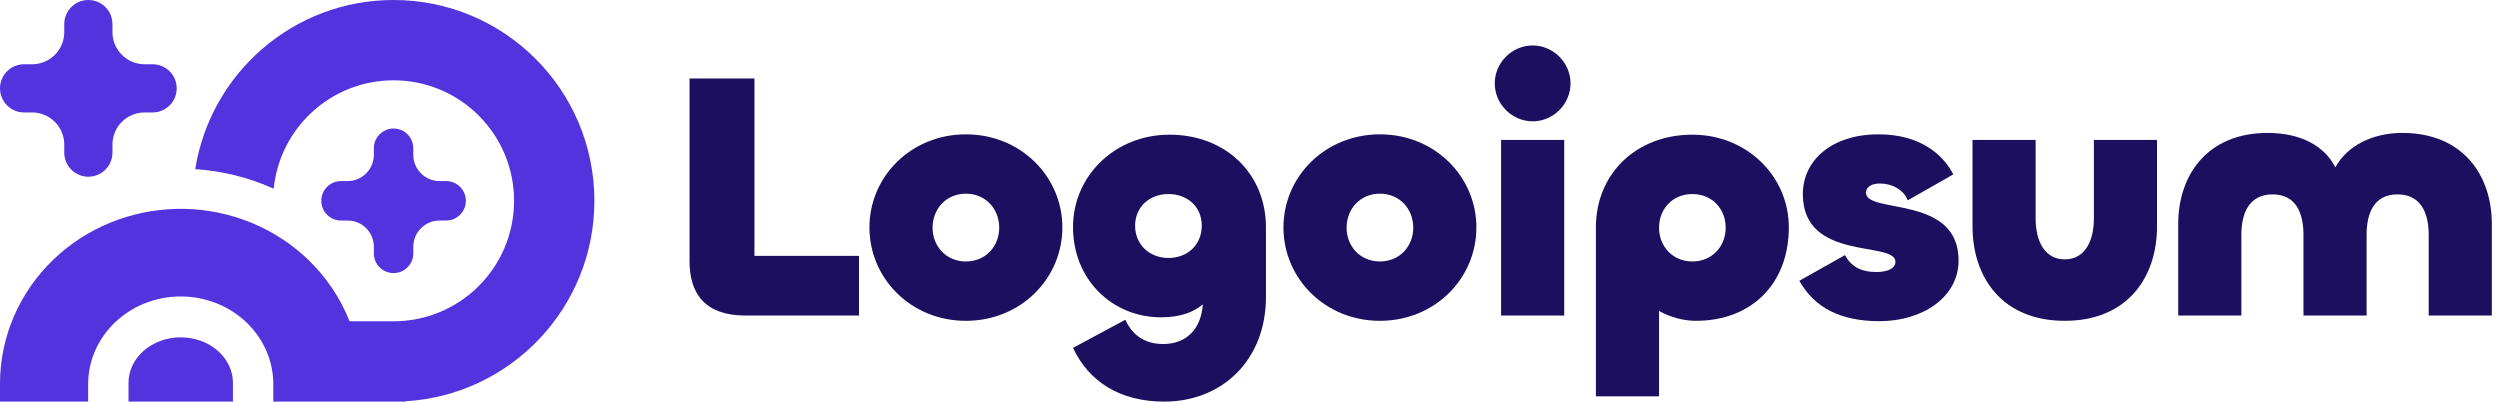
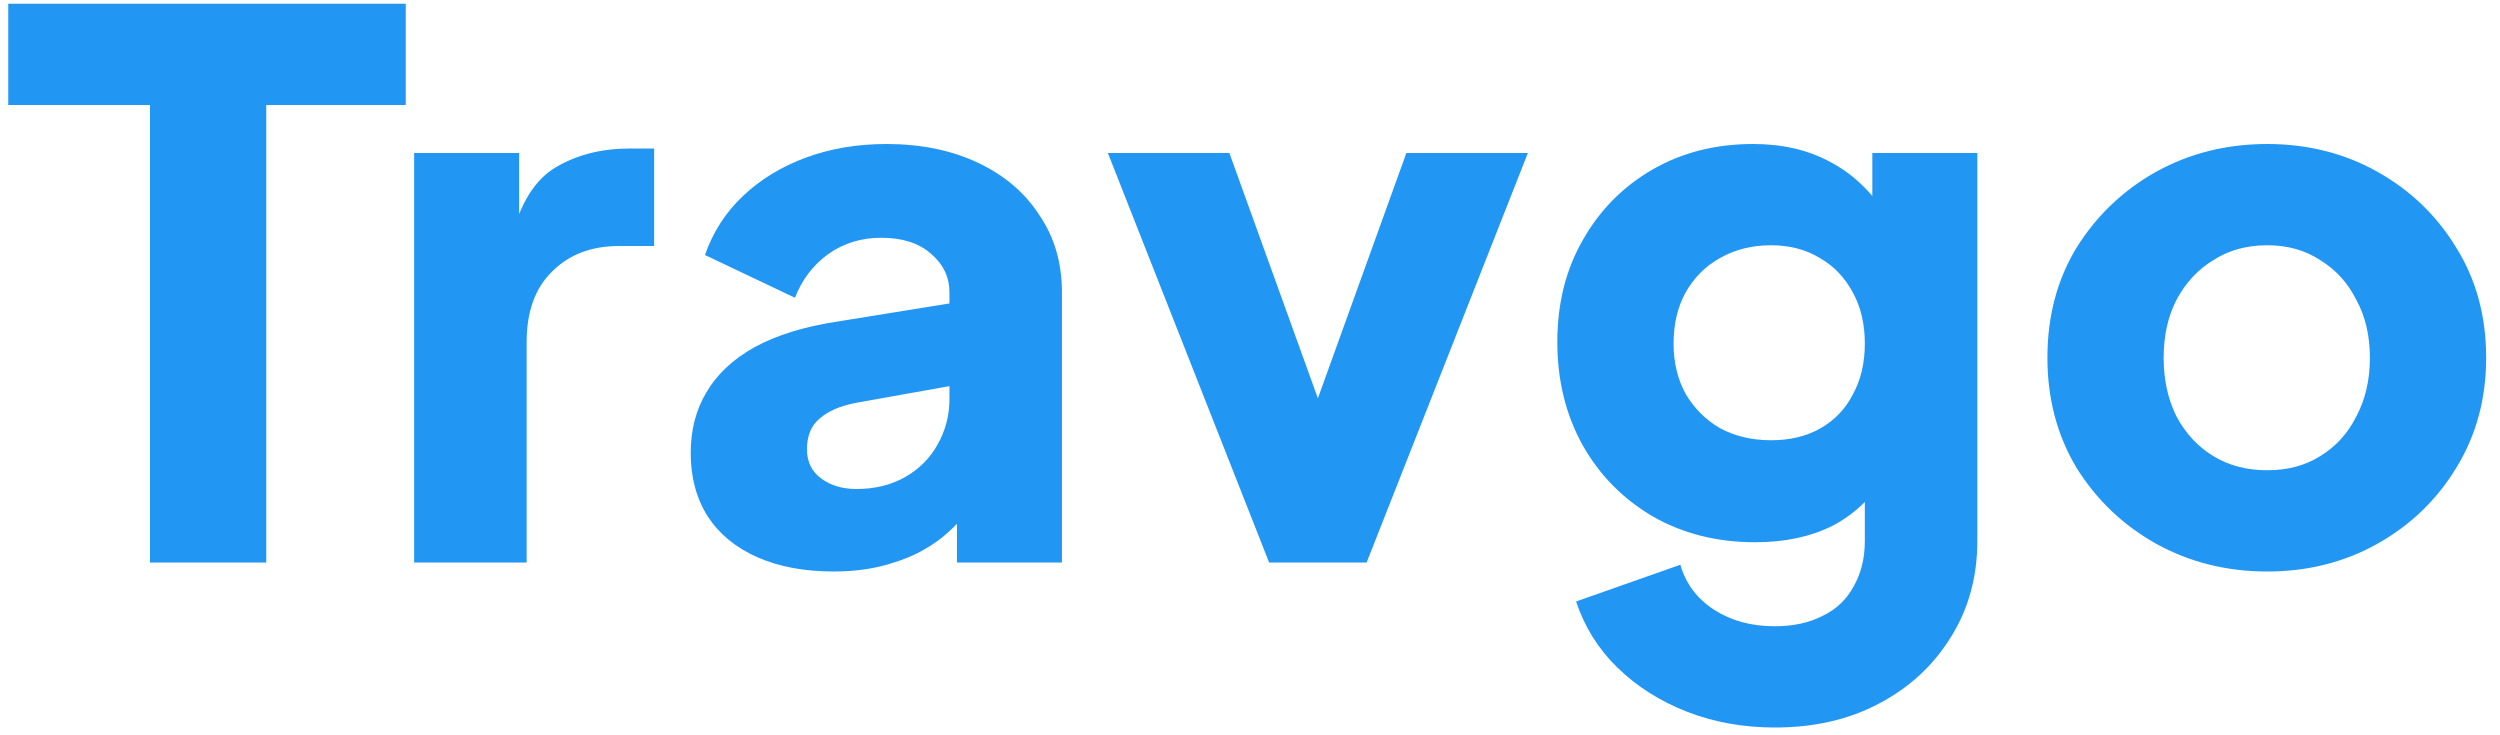
- <svg xmlns="http://www.w3.org/2000/svg" width="249" height="40" viewBox="0 0 249 40" fill="none">
-   <path d="M39.2 32C45.828 32 51.2 26.627 51.2 20C51.2 13.373 45.828 8 39.2 8C32.98 8 27.866 12.732 27.26 18.793C24.808 17.684 22.16 17.021 19.447 16.846C20.959 7.299 29.227 0 39.2 0C50.246 0 59.2 8.954 59.2 20C59.2 30.643 50.887 39.344 40.4 39.965V40H27.22V38.255C27.22 35.987 26.284 33.782 24.57 32.134C22.852 30.48 20.491 29.527 18 29.527C15.509 29.527 13.148 30.48 11.43 32.134C9.716 33.782 8.78 35.987 8.78 38.255V40H0V38.212C0 33.537 1.94 29.091 5.333 25.84C8.618 22.693 13.005 20.91 17.571 20.805C17.714 20.802 17.857 20.8 18 20.8C18.111 20.8 18.221 20.801 18.332 20.803C22.933 20.885 27.359 22.671 30.667 25.84C32.499 27.595 33.908 29.7 34.816 32H39.2Z" fill="#5233DD" />
-   <path d="M21.677 34.925C22.652 35.773 23.2 36.923 23.2 38.122V40H12.8V38.122C12.8 36.923 13.348 35.773 14.323 34.925C15.298 34.076 16.621 33.6 18 33.6C19.379 33.6 20.702 34.076 21.677 34.925Z" fill="#5233DD" />
-   <path d="M43.782 18.036C42.336 18.036 41.164 16.864 41.164 15.418V14.764C41.164 13.679 40.285 12.8 39.2 12.8C38.115 12.8 37.236 13.679 37.236 14.764V15.418C37.236 16.864 36.064 18.036 34.618 18.036H33.964C32.879 18.036 32 18.916 32 20C32 21.084 32.879 21.964 33.964 21.964H34.618C36.064 21.964 37.236 23.136 37.236 24.582V25.236C37.236 26.321 38.115 27.2 39.2 27.2C40.285 27.2 41.164 26.321 41.164 25.236V24.582C41.164 23.136 42.336 21.964 43.782 21.964H44.436C45.521 21.964 46.4 21.084 46.4 20C46.4 18.916 45.521 18.036 44.436 18.036H43.782Z" fill="#5233DD" />
-   <path d="M11.2 3.2C11.2 4.967 12.633 6.4 14.4 6.4H15.2C16.526 6.4 17.6 7.475 17.6 8.8C17.6 10.126 16.526 11.2 15.2 11.2H14.4C12.633 11.2 11.2 12.633 11.2 14.4V15.2C11.2 16.526 10.126 17.6 8.8 17.6C7.475 17.6 6.4 16.526 6.4 15.2L6.4 14.4C6.4 12.633 4.967 11.2 3.2 11.2H2.4C1.075 11.2 0 10.126 0 8.8C0 7.475 1.075 6.4 2.4 6.4H3.2C4.967 6.4 6.4 4.967 6.4 3.2L6.4 2.4C6.4 1.075 7.475 0 8.8 0C10.126 0 11.2 1.075 11.2 2.4V3.2Z" fill="#5233DD" />
-   <path d="M239.278 13.239C245.287 13.239 248.187 17.437 248.187 22.299V31.429H241.898V23.384C241.898 21.18 241.095 19.361 238.789 19.361C236.483 19.361 235.714 21.18 235.714 23.384V31.429H229.425V23.384C229.425 21.18 228.656 19.361 226.35 19.361C224.044 19.361 223.241 21.18 223.241 23.384V31.429H216.951V22.299C216.951 17.437 219.851 13.239 225.861 13.239C229.145 13.239 231.521 14.533 232.604 16.667C233.757 14.533 236.273 13.239 239.278 13.239Z" fill="#1D0F5F" />
-   <path d="M205.65 25.832C207.677 25.832 208.55 23.978 208.55 21.774V13.938H214.839V22.544C214.839 27.686 211.834 31.954 205.65 31.954C199.466 31.954 196.461 27.686 196.461 22.544V13.938H202.75V21.774C202.75 23.978 203.624 25.832 205.65 25.832Z" fill="#1D0F5F" />
-   <path d="M187.213 31.989C183.265 31.989 180.715 30.625 179.212 27.966L183.754 25.413C184.383 26.532 185.327 27.092 186.899 27.092C188.192 27.092 188.786 26.637 188.786 26.077C188.786 23.943 179.562 26.112 179.562 19.326C179.562 16.037 182.357 13.379 187.109 13.379C191.266 13.379 193.538 15.408 194.551 17.367L190.009 19.955C189.624 18.906 188.436 18.276 187.248 18.276C186.34 18.276 185.851 18.661 185.851 19.186C185.851 21.355 195.075 19.361 195.075 25.937C195.075 29.61 191.476 31.989 187.213 31.989Z" fill="#1D0F5F" />
-   <path d="M165.241 39.475H158.952V22.649C158.952 17.297 162.97 13.414 168.56 13.414C174.01 13.414 178.168 17.577 178.168 22.649C178.168 28.246 174.465 31.954 168.909 31.954C167.617 31.954 166.324 31.569 165.241 30.975V39.475ZM168.56 26.042C170.551 26.042 171.879 24.503 171.879 22.684C171.879 20.83 170.551 19.326 168.56 19.326C166.568 19.326 165.241 20.83 165.241 22.684C165.241 24.503 166.568 26.042 168.56 26.042Z" fill="#1D0F5F" />
-   <path d="M152.652 12.084C150.59 12.084 148.878 10.37 148.878 8.306C148.878 6.242 150.59 4.528 152.652 4.528C154.713 4.528 156.425 6.242 156.425 8.306C156.425 10.37 154.713 12.084 152.652 12.084ZM149.507 13.938H155.796V31.429H149.507V13.938Z" fill="#1D0F5F" />
-   <path d="M137.441 31.954C131.99 31.954 127.832 27.756 127.832 22.649C127.832 17.577 131.99 13.379 137.441 13.379C142.891 13.379 147.049 17.577 147.049 22.649C147.049 27.756 142.891 31.954 137.441 31.954ZM137.441 26.042C139.432 26.042 140.76 24.503 140.76 22.684C140.76 20.83 139.432 19.291 137.441 19.291C135.449 19.291 134.121 20.83 134.121 22.684C134.121 24.503 135.449 26.042 137.441 26.042Z" fill="#1D0F5F" />
-   <path d="M115.957 40C111.624 40 108.48 38.076 106.872 34.648L112.078 31.849C112.637 33.039 113.686 34.263 115.852 34.263C118.123 34.263 119.625 32.829 119.8 30.31C118.962 31.045 117.634 31.604 115.642 31.604C110.786 31.604 106.872 27.861 106.872 22.614C106.872 17.542 111.03 13.414 116.481 13.414C122.071 13.414 126.089 17.297 126.089 22.649V29.575C126.089 35.872 121.722 40 115.957 40ZM116.376 25.692C118.263 25.692 119.695 24.398 119.695 22.474C119.695 20.585 118.263 19.326 116.376 19.326C114.524 19.326 113.057 20.585 113.057 22.474C113.057 24.398 114.524 25.692 116.376 25.692Z" fill="#1D0F5F" />
-   <path d="M96.204 31.954C90.753 31.954 86.596 27.756 86.596 22.649C86.596 17.577 90.753 13.379 96.204 13.379C101.654 13.379 105.812 17.577 105.812 22.649C105.812 27.756 101.654 31.954 96.204 31.954ZM96.204 26.042C98.195 26.042 99.523 24.503 99.523 22.684C99.523 20.83 98.195 19.291 96.204 19.291C94.212 19.291 92.885 20.83 92.885 22.684C92.885 24.503 94.212 26.042 96.204 26.042Z" fill="#1D0F5F" />
-   <path d="M75.143 7.817V25.483H85.555V31.429H74.269C70.286 31.429 68.679 29.331 68.679 26.007V7.817H75.143Z" fill="#1D0F5F" />
+ <svg xmlns="http://www.w3.org/2000/svg" width="160" height="47" viewBox="0 0 160 47" fill="none">
+   <path d="M9.6 36V6.72H0.528V0.24H25.968V6.72H17.04V36H9.6ZM26.505 36V9.792H33.225V16.08L32.745 15.168C33.321 12.96 34.265 11.472 35.577 10.704C36.921 9.904 38.505 9.504 40.329 9.504H41.865V15.744H39.609C37.849 15.744 36.425 16.288 35.337 17.376C34.249 18.432 33.705 19.936 33.705 21.888V36H26.505ZM53.373 36.576C51.485 36.576 49.853 36.272 48.477 35.664C47.101 35.056 46.045 34.192 45.309 33.072C44.573 31.92 44.205 30.56 44.205 28.992C44.205 27.52 44.541 26.224 45.213 25.104C45.885 23.952 46.909 22.992 48.285 22.224C49.693 21.456 51.437 20.912 53.517 20.592L61.533 19.296V24.576L54.813 25.776C53.789 25.968 53.005 26.304 52.461 26.784C51.917 27.232 51.645 27.888 51.645 28.752C51.645 29.552 51.949 30.176 52.557 30.624C53.165 31.072 53.917 31.296 54.813 31.296C55.997 31.296 57.037 31.04 57.933 30.528C58.829 30.016 59.517 29.328 59.997 28.464C60.509 27.568 60.765 26.592 60.765 25.536V18.72C60.765 17.728 60.365 16.896 59.565 16.224C58.797 15.552 57.741 15.216 56.397 15.216C55.117 15.216 53.981 15.568 52.989 16.272C52.029 16.976 51.325 17.904 50.877 19.056L45.117 16.32C45.629 14.848 46.445 13.584 47.565 12.528C48.685 11.472 50.029 10.656 51.597 10.08C53.165 9.504 54.877 9.216 56.733 9.216C58.941 9.216 60.893 9.616 62.589 10.416C64.285 11.216 65.597 12.336 66.525 13.776C67.485 15.184 67.965 16.832 67.965 18.72V36H61.245V31.776L62.877 31.488C62.109 32.64 61.261 33.6 60.333 34.368C59.405 35.104 58.365 35.648 57.213 36C56.061 36.384 54.781 36.576 53.373 36.576ZM81.224 36L70.904 9.792H78.68L85.832 29.616H82.856L90.008 9.792H97.784L87.464 36H81.224ZM113.589 46.56C111.573 46.56 109.701 46.224 107.973 45.552C106.245 44.88 104.757 43.936 103.509 42.72C102.293 41.536 101.413 40.128 100.869 38.496L107.541 36.144C107.893 37.36 108.613 38.32 109.701 39.024C110.789 39.728 112.085 40.08 113.589 40.08C114.773 40.08 115.797 39.856 116.661 39.408C117.525 38.992 118.181 38.368 118.629 37.536C119.109 36.704 119.349 35.728 119.349 34.608V28.608L120.741 30.336C119.845 31.808 118.693 32.912 117.285 33.648C115.877 34.352 114.229 34.704 112.341 34.704C109.909 34.704 107.733 34.16 105.813 33.072C103.893 31.952 102.389 30.432 101.301 28.512C100.213 26.56 99.669 24.352 99.669 21.888C99.669 19.424 100.213 17.248 101.301 15.36C102.389 13.44 103.877 11.936 105.765 10.848C107.653 9.76 109.797 9.216 112.197 9.216C114.085 9.216 115.733 9.6 117.141 10.368C118.549 11.104 119.749 12.24 120.741 13.776L119.829 15.504V9.792H126.549V34.608C126.549 36.912 125.989 38.96 124.869 40.752C123.749 42.576 122.213 44 120.261 45.024C118.341 46.048 116.117 46.56 113.589 46.56ZM113.349 28.176C114.565 28.176 115.621 27.92 116.517 27.408C117.413 26.896 118.101 26.176 118.581 25.248C119.093 24.32 119.349 23.232 119.349 21.984C119.349 20.736 119.093 19.648 118.581 18.72C118.069 17.76 117.365 17.024 116.469 16.512C115.573 15.968 114.533 15.696 113.349 15.696C112.133 15.696 111.045 15.968 110.085 16.512C109.157 17.024 108.421 17.76 107.877 18.72C107.365 19.648 107.109 20.736 107.109 21.984C107.109 23.2 107.365 24.272 107.877 25.2C108.421 26.128 109.157 26.864 110.085 27.408C111.045 27.92 112.133 28.176 113.349 28.176ZM145.098 36.576C142.506 36.576 140.138 35.984 137.994 34.8C135.882 33.616 134.186 32 132.906 29.952C131.658 27.872 131.034 25.52 131.034 22.896C131.034 20.24 131.658 17.888 132.906 15.84C134.186 13.792 135.882 12.176 137.994 10.992C140.138 9.808 142.506 9.216 145.098 9.216C147.69 9.216 150.042 9.808 152.154 10.992C154.266 12.176 155.946 13.792 157.194 15.84C158.474 17.888 159.114 20.24 159.114 22.896C159.114 25.52 158.474 27.872 157.194 29.952C155.946 32 154.266 33.616 152.154 34.8C150.042 35.984 147.69 36.576 145.098 36.576ZM145.098 30.096C146.41 30.096 147.546 29.792 148.506 29.184C149.498 28.576 150.266 27.728 150.81 26.64C151.386 25.552 151.674 24.304 151.674 22.896C151.674 21.488 151.386 20.256 150.81 19.2C150.266 18.112 149.498 17.264 148.506 16.656C147.546 16.016 146.41 15.696 145.098 15.696C143.786 15.696 142.634 16.016 141.642 16.656C140.65 17.264 139.866 18.112 139.29 19.2C138.746 20.256 138.474 21.488 138.474 22.896C138.474 24.304 138.746 25.552 139.29 26.64C139.866 27.728 140.65 28.576 141.642 29.184C142.634 29.792 143.786 30.096 145.098 30.096Z" fill="#2196F3" />
</svg>
